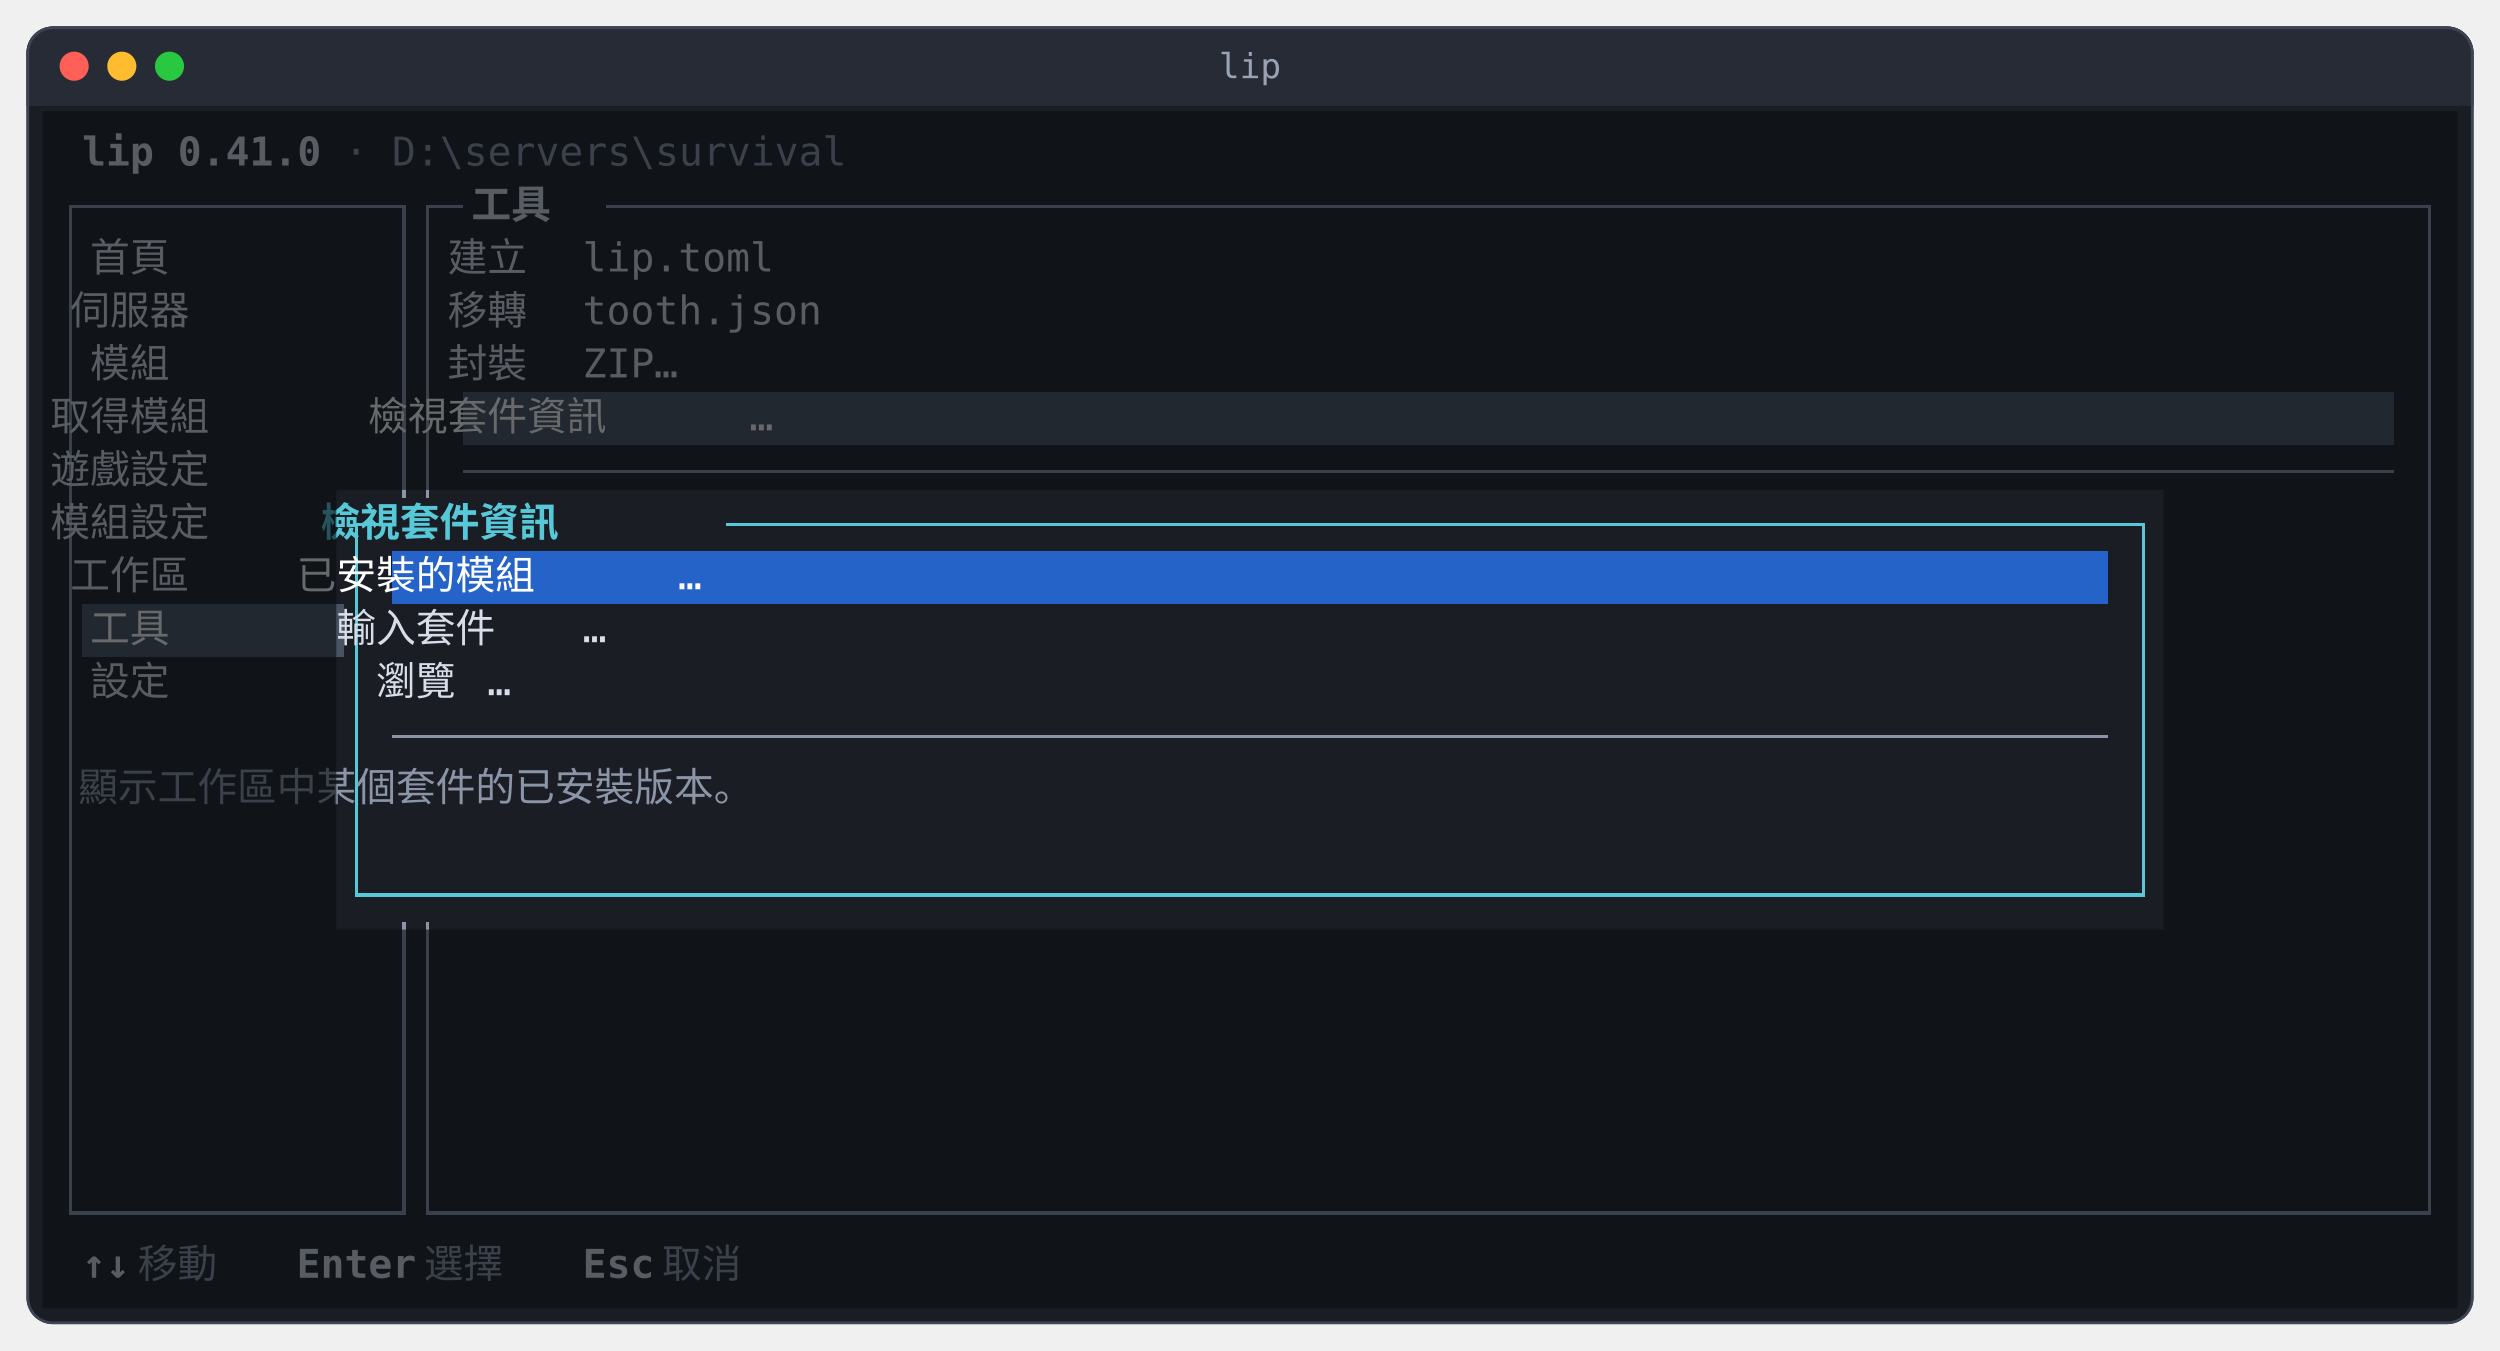
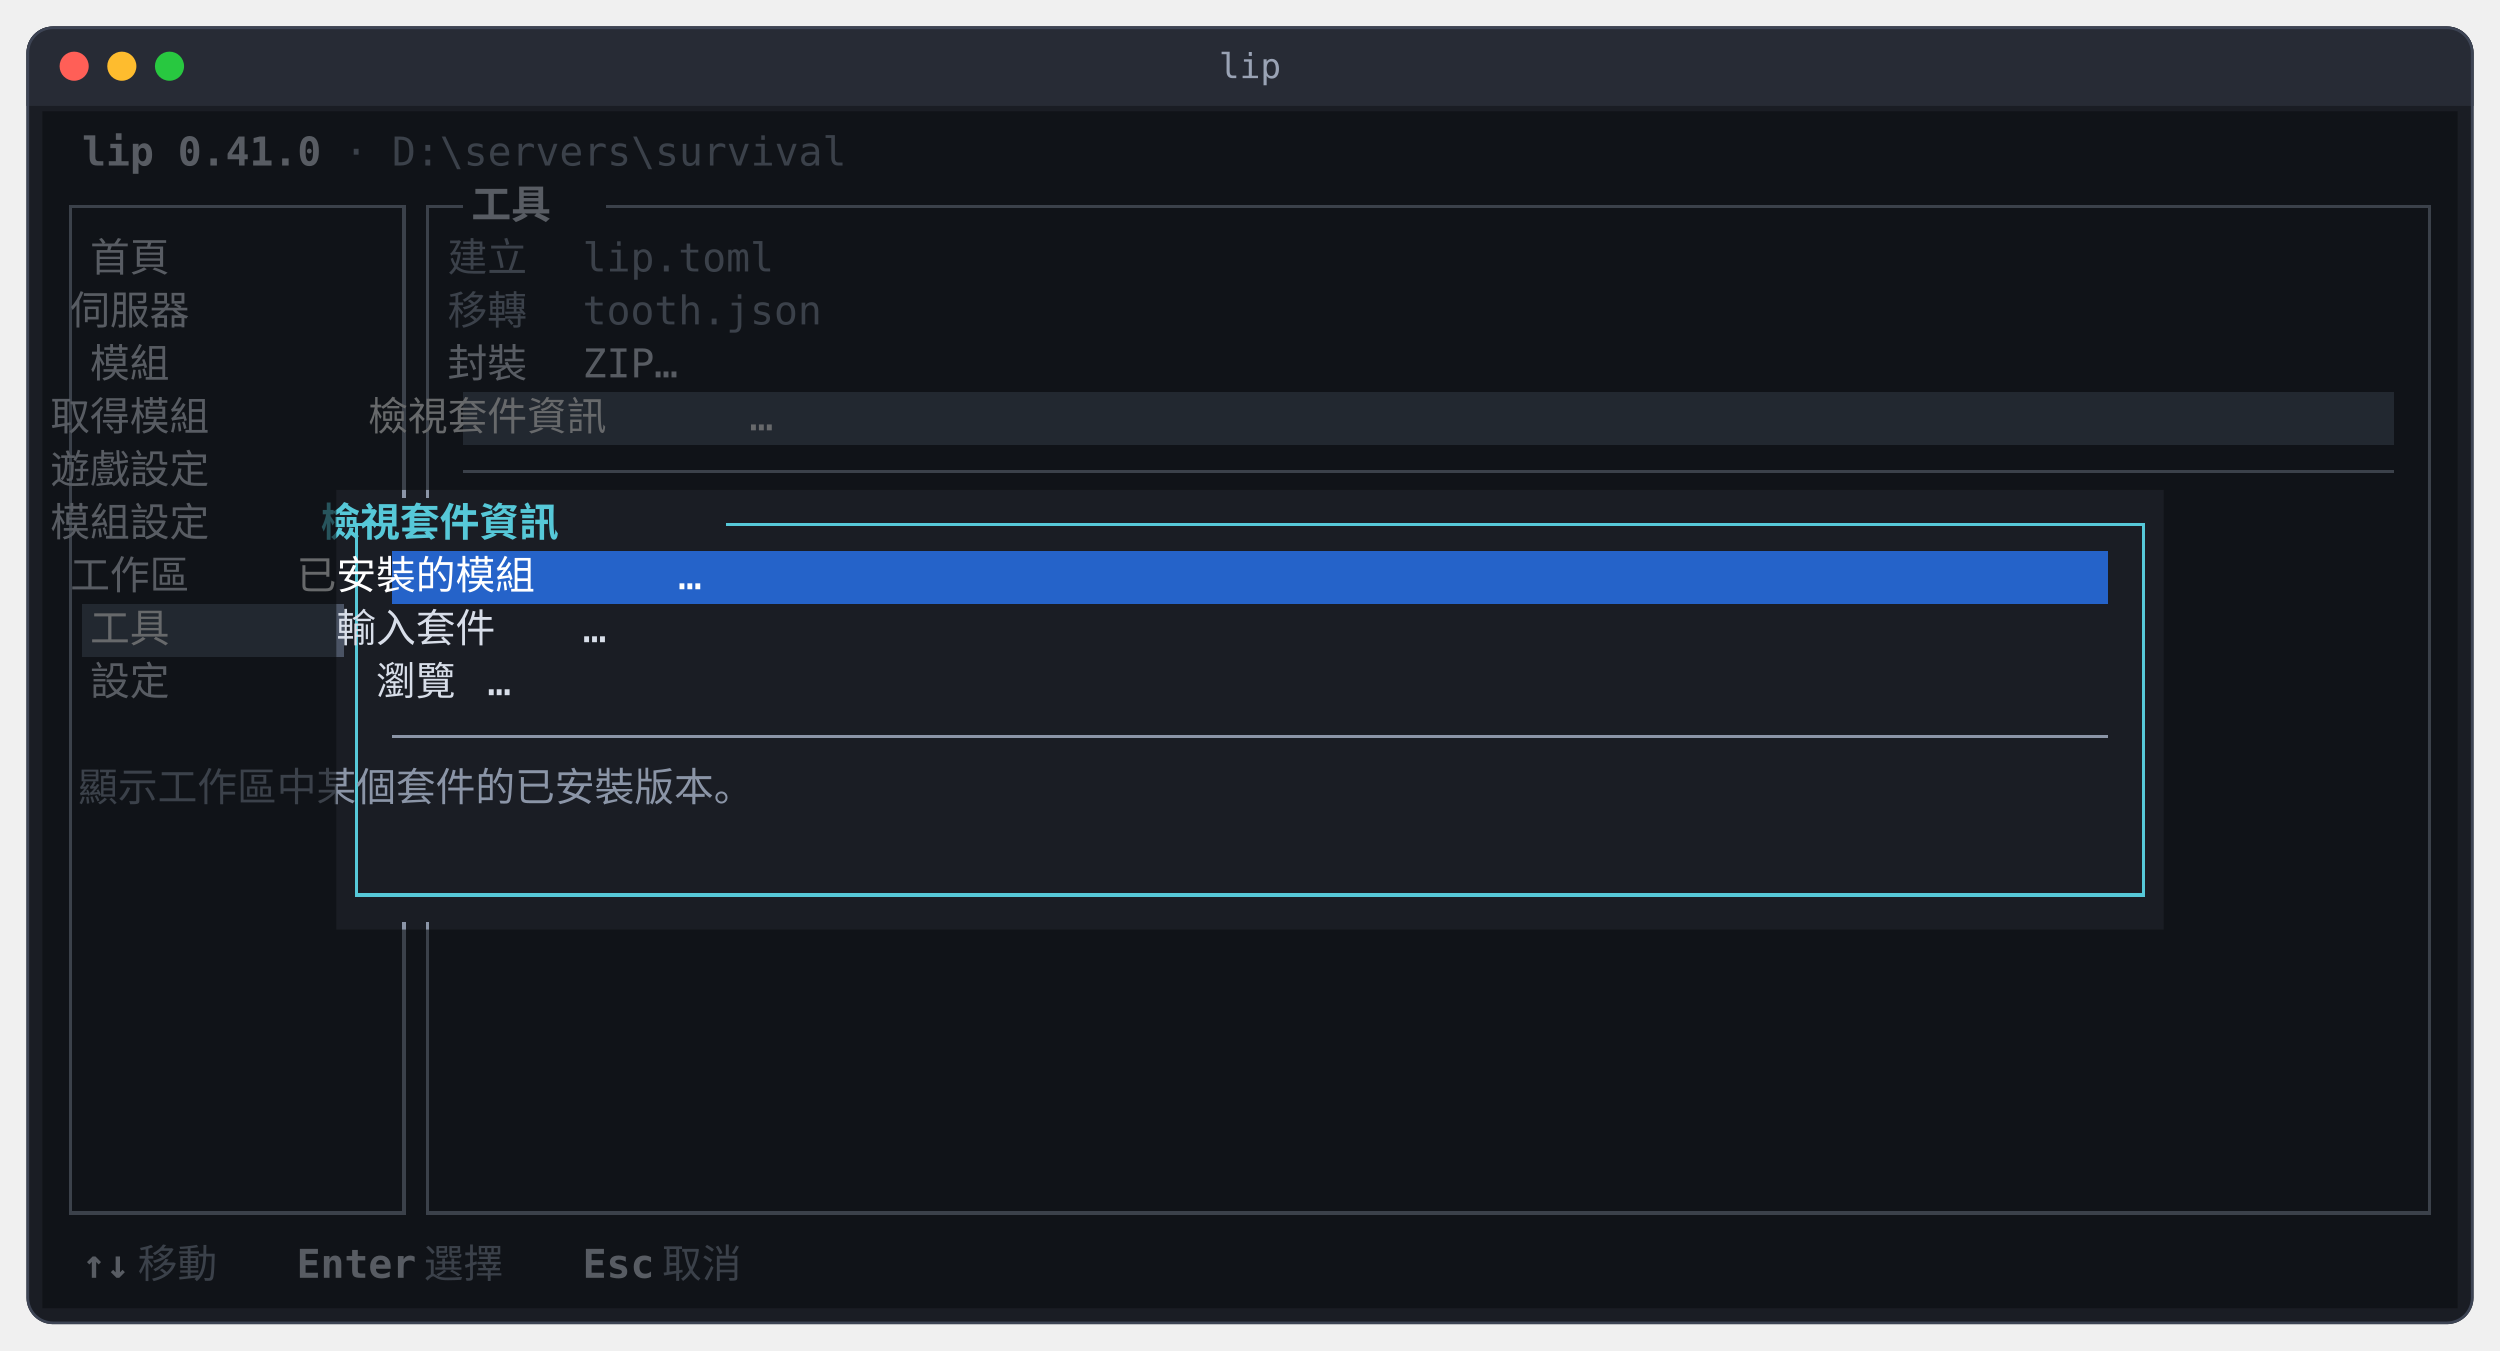
<svg xmlns="http://www.w3.org/2000/svg" width="944" height="510" viewBox="0 0 944 510" role="img" font-family="ui-monospace,'Cascadia Mono','Cascadia Code',Consolas,'SF Mono',Menlo,'DejaVu Sans Mono','Liberation Mono','Noto Sans Mono CJK SC','Sarasa Mono SC','Microsoft YaHei UI','PingFang SC','Noto Sans CJK SC',monospace" font-size="15">
  <rect x="10" y="10" width="924" height="490" rx="10" fill="#1a1d24" />
  <path d="M10 40V20a10 10 0 0 1 10 -10H924a10 10 0 0 1 10 10V40z" fill="#272b35" />
  <circle cx="28" cy="25" r="5.5" fill="#ff5f57" />
  <circle cx="46" cy="25" r="5.5" fill="#febc2e" />
  <circle cx="64" cy="25" r="5.5" fill="#28c840" />
  <text x="472" y="29.5" text-anchor="middle" font-size="13" fill="#9aa3b5">lip</text>
  <rect x="10.5" y="10.5" width="923" height="489" rx="9.5" fill="none" stroke="#3d4454" />
  <g shape-rendering="crispEdges">
    <rect x="175" y="148" width="729" height="20" fill="#4a5364" />
    <rect x="148" y="208" width="648" height="20" fill="#2563c9" />
    <rect x="31" y="228" width="99" height="20" fill="#4a5364" />
  </g>
  <g fill="none" stroke-width="1.25" shape-rendering="crispEdges">
    <path stroke="#8b95a7" d="M25.88 78H153.13M160.88 78H175M229 78H918.13M175 178H904M148 278H796M25.88 458H153.13M160.88 458H918.13M26.5 77.38V458.63M152.5 77.38V188M152.5 348V458.63M161.5 77.38V188M161.5 348V458.63M917.5 77.38V458.63" />
    <path stroke="#56c8d8" d="M133.88 198H148M274 198H810.13M133.88 338H810.13M134.5 197.38V338.63M809.5 197.38V338.63" />
  </g>
  <g fill="#d8dee9">
    <text x="31" y="62.5" textLength="90" lengthAdjust="spacingAndGlyphs" font-weight="700">lip 0.41.0</text>
    <text x="134.5" y="62.5" text-anchor="middle" fill="#8b95a7">·</text>
    <text x="148" y="62.5" textLength="171" lengthAdjust="spacingAndGlyphs" fill="#8b95a7">D:\servers\survival</text>
    <text x="193 211" y="82.5" text-anchor="middle" font-weight="700">工具</text>
    <text x="49 67" y="102.5" text-anchor="middle">首頁</text>
-     <text x="184 202" y="102.5" text-anchor="middle">建立</text>
-     <text x="220" y="102.5" textLength="72" lengthAdjust="spacingAndGlyphs">lip.toml</text>
+     <text x="184 202" y="102.5" text-anchor="middle" fill="#8b95a7">建立</text>
+     <text x="220" y="102.5" textLength="72" lengthAdjust="spacingAndGlyphs" fill="#8b95a7">lip.toml</text>
    <text x="49 67 85" y="122.5" text-anchor="middle">伺服器</text>
-     <text x="184 202" y="122.5" text-anchor="middle">移轉</text>
-     <text x="220" y="122.5" textLength="90" lengthAdjust="spacingAndGlyphs">tooth.json</text>
+     <text x="184 202" y="122.5" text-anchor="middle" fill="#8b95a7">移轉</text>
+     <text x="220" y="122.5" textLength="90" lengthAdjust="spacingAndGlyphs" fill="#8b95a7">tooth.json</text>
    <text x="49 67" y="142.5" text-anchor="middle">模組</text>
    <text x="184 202" y="142.5" text-anchor="middle">封裝</text>
    <text x="220" y="142.5" textLength="27" lengthAdjust="spacingAndGlyphs">ZIP</text>
    <text x="251.5" y="142.5" text-anchor="middle">…</text>
    <text x="49 67 85 103" y="162.5" text-anchor="middle">取得模組</text>
    <text x="184 202 220 238 256 274" y="162.5" text-anchor="middle" fill="#ffffff">檢視套件資訊</text>
    <text x="287.5" y="162.5" text-anchor="middle" fill="#ffffff">…</text>
    <text x="49 67 85 103" y="182.5" text-anchor="middle">遊戲設定</text>
    <text x="49 67 85 103" y="202.5" text-anchor="middle">模組設定</text>
    <text x="166 184 202 220 238 256" y="202.5" text-anchor="middle" fill="#56c8d8" font-weight="700">檢視套件資訊</text>
    <text x="49 67 85" y="222.5" text-anchor="middle">工作區</text>
    <text x="157 175 193 211 229 247" y="222.5" text-anchor="middle" fill="#ffffff">已安裝的模組</text>
    <text x="260.5" y="222.5" text-anchor="middle" fill="#ffffff">…</text>
    <text x="49 67" y="242.5" text-anchor="middle" fill="#ffffff">工具</text>
    <text x="157 175 193 211" y="242.5" text-anchor="middle">輸入套件</text>
    <text x="224.5" y="242.5" text-anchor="middle">…</text>
    <text x="49 67" y="262.5" text-anchor="middle">設定</text>
    <text x="157 175" y="262.5" text-anchor="middle">瀏覽</text>
    <text x="188.5" y="262.5" text-anchor="middle">…</text>
    <text x="157 175 193 211 229 247 265 283 301 319 337 355 373 391 409 427 445" y="302.5" text-anchor="middle" fill="#8b95a7">顯示工作區中某個套件的已安裝版本。</text>
    <text x="35.5" y="482.5" text-anchor="middle" font-weight="700">↑</text>
    <text x="44.5" y="482.5" text-anchor="middle" font-weight="700">↓</text>
    <text x="67 85" y="482.5" text-anchor="middle" fill="#8b95a7">移動</text>
    <text x="112" y="482.5" textLength="45" lengthAdjust="spacingAndGlyphs" font-weight="700">Enter</text>
    <text x="175 193" y="482.5" text-anchor="middle" fill="#8b95a7">選擇</text>
    <text x="220" y="482.5" textLength="27" lengthAdjust="spacingAndGlyphs" font-weight="700">Esc</text>
    <text x="265 283" y="482.5" text-anchor="middle" fill="#8b95a7">取消</text>
  </g>
  <path fill="#0b0d11" fill-opacity="0.62" fill-rule="evenodd" d="M16 42H928V494H16zM127 185H817V351H127z" />
</svg>
